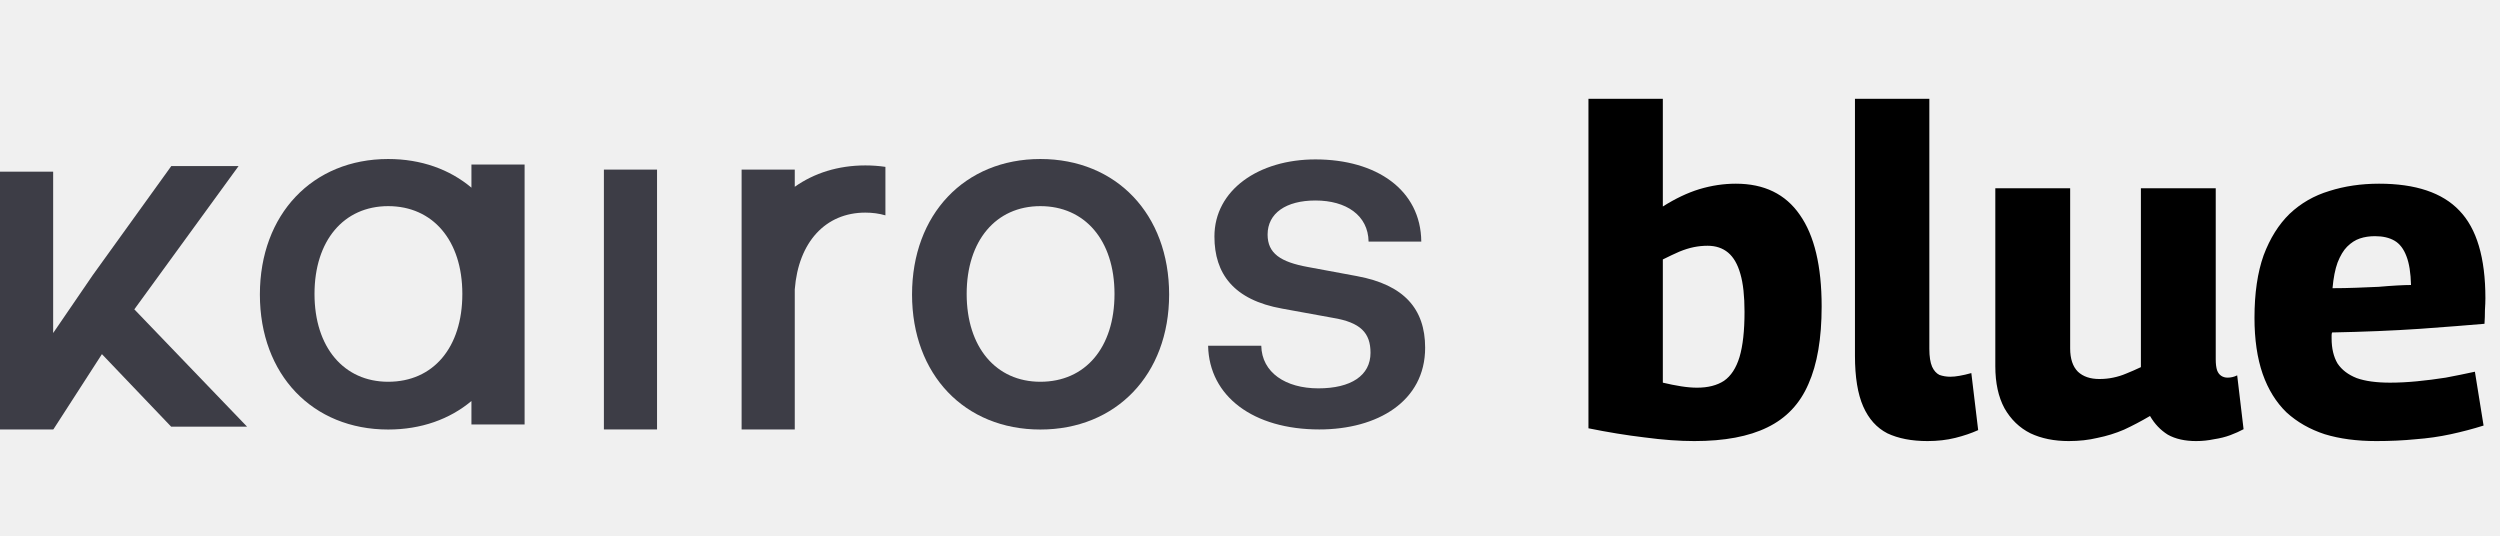
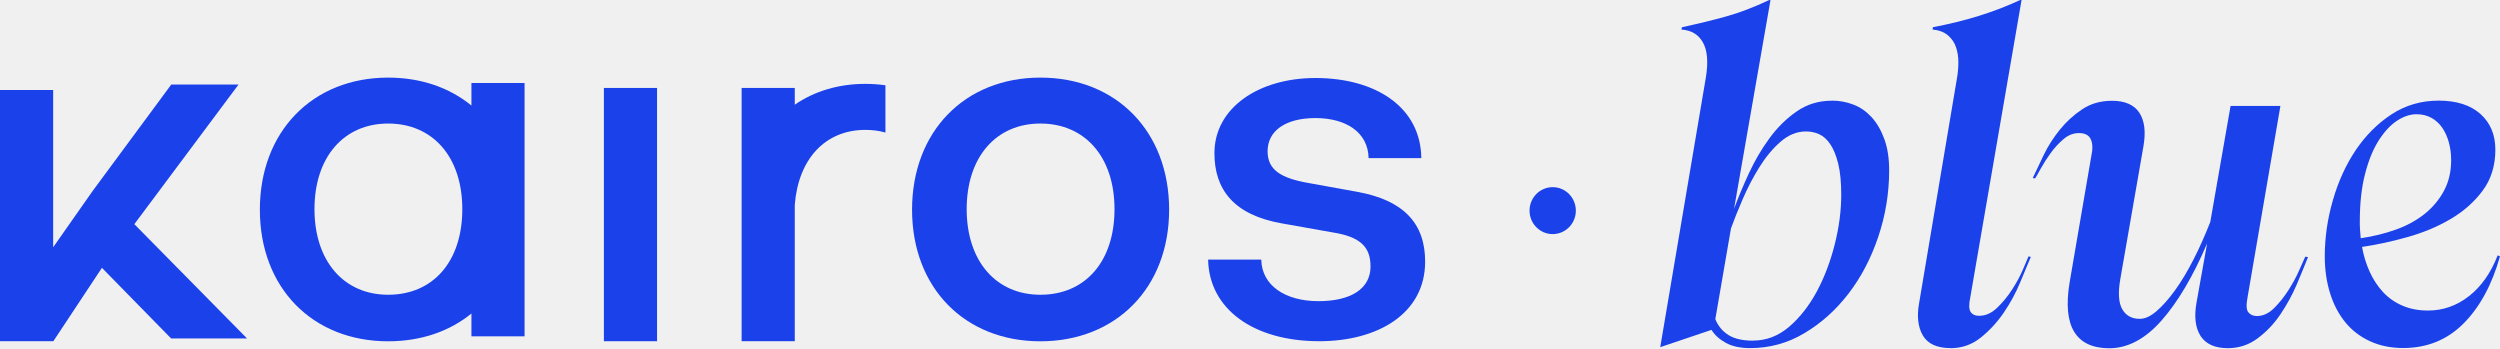
- <svg xmlns="http://www.w3.org/2000/svg" width="126" height="27" viewBox="0 0 126 27" fill="none">
-   <path d="M12.024 8.37H8.633L4.674 13.868L2.679 16.785V8.653H0V21.644H2.679V21.636L2.691 21.64L5.137 17.849L8.625 21.503H12.451L6.77 15.591L12.024 8.37Z" fill="#3D3D46" />
-   <path d="M33.115 8.548H30.436V21.644H33.115V8.548Z" fill="#3D3D46" />
-   <path d="M23.76 9.458C22.664 8.536 21.225 8.014 19.564 8.014C15.754 8.014 13.098 10.801 13.098 14.843C13.098 18.885 15.754 21.648 19.564 21.648C21.225 21.648 22.664 21.13 23.76 20.212V21.393H26.44V8.293H23.76V9.458ZM19.564 19.241C17.328 19.241 15.851 17.501 15.851 14.815C15.851 12.128 17.325 10.389 19.564 10.389C21.804 10.389 23.302 12.104 23.302 14.815C23.302 17.526 21.828 19.241 19.564 19.241Z" fill="#3D3D46" />
-   <path d="M52.434 8.014C48.623 8.014 45.967 10.801 45.967 14.843C45.967 18.885 48.623 21.648 52.434 21.648C56.245 21.648 58.924 18.885 58.924 14.843C58.924 10.801 56.268 8.014 52.434 8.014ZM52.434 19.241C50.198 19.241 48.72 17.501 48.72 14.815C48.72 12.128 50.194 10.389 52.434 10.389C54.673 10.389 56.171 12.104 56.171 14.815C56.171 17.526 54.697 19.241 52.434 19.241Z" fill="#3D3D46" />
-   <path d="M40.056 9.414V8.548H37.377V21.644H40.056V14.588C40.239 12.201 41.608 10.716 43.611 10.716C43.968 10.716 44.31 10.761 44.625 10.854V8.41C44.299 8.362 43.96 8.337 43.611 8.337C42.245 8.337 41.036 8.722 40.056 9.414Z" fill="#3D3D46" />
-   <path d="M68.413 13.92L65.928 13.459C64.528 13.204 63.887 12.767 63.887 11.821C63.887 10.744 64.82 10.105 66.298 10.105C67.845 10.105 68.954 10.846 68.977 12.177H71.633C71.609 9.567 69.37 8.034 66.298 8.034C63.447 8.034 61.207 9.567 61.207 11.922C61.207 13.787 62.168 15.118 64.626 15.555L67.157 16.016C68.584 16.247 69.074 16.785 69.074 17.78C69.074 18.929 68.09 19.573 66.445 19.573C64.8 19.573 63.595 18.779 63.568 17.424H60.889C60.939 19.981 63.175 21.644 66.492 21.644C69.416 21.644 71.827 20.236 71.827 17.525C71.827 15.555 70.746 14.353 68.409 13.92H68.413Z" fill="#3D3D46" />
-   <path d="M80.058 21.586V4.98H83.807V10.408C84.436 10.009 85.049 9.718 85.647 9.534C86.26 9.35 86.874 9.258 87.487 9.258C88.913 9.258 89.986 9.779 90.707 10.822C91.443 11.865 91.811 13.406 91.811 15.445C91.811 17.055 91.589 18.358 91.144 19.355C90.715 20.352 90.025 21.08 89.074 21.54C88.139 22 86.912 22.23 85.394 22.23C84.643 22.23 83.807 22.169 82.887 22.046C81.982 21.939 81.039 21.785 80.058 21.586ZM83.807 19.286C84.129 19.363 84.436 19.424 84.727 19.47C85.018 19.516 85.287 19.539 85.532 19.539C86.084 19.539 86.536 19.424 86.889 19.194C87.242 18.949 87.502 18.55 87.671 17.998C87.84 17.431 87.924 16.672 87.924 15.721C87.924 14.924 87.855 14.287 87.717 13.812C87.579 13.321 87.372 12.961 87.096 12.731C86.82 12.501 86.475 12.386 86.061 12.386C85.831 12.386 85.601 12.409 85.371 12.455C85.141 12.501 84.896 12.578 84.635 12.685C84.39 12.792 84.114 12.923 83.807 13.076V19.286ZM97.239 4.98V17.584C97.239 17.967 97.285 18.266 97.377 18.481C97.469 18.68 97.591 18.818 97.745 18.895C97.913 18.956 98.097 18.987 98.297 18.987C98.435 18.987 98.588 18.972 98.757 18.941C98.941 18.91 99.14 18.864 99.355 18.803L99.7 21.678C99.362 21.831 98.979 21.962 98.55 22.069C98.12 22.176 97.653 22.23 97.147 22.23C96.349 22.23 95.675 22.1 95.123 21.839C94.586 21.563 94.18 21.111 93.904 20.482C93.628 19.853 93.49 19.002 93.49 17.929V4.98H97.239ZM104.267 22.23C103.531 22.23 102.887 22.1 102.335 21.839C101.783 21.563 101.346 21.141 101.024 20.574C100.718 20.007 100.564 19.301 100.564 18.458V9.488H104.336V17.561C104.336 18.082 104.467 18.473 104.727 18.734C104.988 18.979 105.348 19.102 105.808 19.102C106.054 19.102 106.284 19.079 106.498 19.033C106.728 18.987 106.951 18.918 107.165 18.826C107.395 18.734 107.641 18.627 107.901 18.504V9.488H111.673V18.113C111.673 18.343 111.696 18.527 111.742 18.665C111.788 18.788 111.857 18.88 111.949 18.941C112.041 19.002 112.149 19.033 112.271 19.033C112.44 19.033 112.601 18.995 112.754 18.918L113.076 21.632C112.877 21.739 112.655 21.839 112.409 21.931C112.164 22.023 111.888 22.092 111.581 22.138C111.29 22.199 110.991 22.23 110.684 22.23C110.117 22.23 109.642 22.123 109.258 21.908C108.89 21.678 108.591 21.364 108.361 20.965C107.917 21.226 107.48 21.456 107.05 21.655C106.621 21.839 106.176 21.977 105.716 22.069C105.272 22.176 104.789 22.23 104.267 22.23ZM119.767 22.23C118.786 22.23 117.92 22.115 117.168 21.885C116.417 21.64 115.773 21.272 115.236 20.781C114.715 20.275 114.316 19.631 114.04 18.849C113.764 18.052 113.626 17.109 113.626 16.02C113.626 14.778 113.78 13.728 114.086 12.869C114.408 12.01 114.845 11.313 115.397 10.776C115.965 10.239 116.632 9.856 117.398 9.626C118.165 9.381 119.001 9.258 119.905 9.258C121.745 9.258 123.095 9.71 123.953 10.615C124.827 11.52 125.264 12.992 125.264 15.031C125.264 15.184 125.257 15.384 125.241 15.629C125.241 15.859 125.234 16.089 125.218 16.319C124.835 16.35 124.367 16.388 123.815 16.434C123.263 16.48 122.65 16.526 121.975 16.572C121.301 16.618 120.588 16.656 119.836 16.687C119.085 16.718 118.318 16.741 117.536 16.756C117.521 16.802 117.513 16.848 117.513 16.894C117.513 16.94 117.513 16.994 117.513 17.055C117.513 17.561 117.613 17.983 117.812 18.32C118.027 18.642 118.349 18.887 118.778 19.056C119.208 19.209 119.767 19.286 120.457 19.286C120.887 19.286 121.339 19.263 121.814 19.217C122.29 19.171 122.773 19.11 123.263 19.033C123.754 18.941 124.245 18.841 124.735 18.734L125.172 21.448C124.636 21.617 124.084 21.762 123.516 21.885C122.949 22.008 122.359 22.092 121.745 22.138C121.132 22.199 120.473 22.23 119.767 22.23ZM117.559 14.525C117.958 14.525 118.357 14.517 118.755 14.502C119.154 14.487 119.53 14.471 119.882 14.456C120.235 14.425 120.549 14.402 120.825 14.387C121.101 14.372 121.331 14.364 121.515 14.364C121.5 13.751 121.423 13.268 121.285 12.915C121.147 12.547 120.948 12.286 120.687 12.133C120.427 11.98 120.097 11.903 119.698 11.903C119.422 11.903 119.169 11.941 118.939 12.018C118.709 12.095 118.495 12.233 118.295 12.432C118.111 12.616 117.95 12.884 117.812 13.237C117.69 13.574 117.605 14.004 117.559 14.525Z" fill="black" />
+ <svg xmlns="http://www.w3.org/2000/svg" width="158" height="22" viewBox="0 0 158 22" fill="none">
+   <g clip-path="url(#clip0_33_2017)">
+     <path d="M115.781 6.359C116.249 6.359 116.698 6.443 117.137 6.611C117.576 6.779 117.956 7.047 118.288 7.408C118.619 7.773 118.887 8.233 119.087 8.782C119.292 9.336 119.395 9.994 119.395 10.765C119.395 12.204 119.165 13.604 118.707 14.963C118.249 16.323 117.624 17.52 116.825 18.558C116.025 19.597 115.099 20.427 114.04 21.055C112.982 21.689 111.841 22 110.612 22C109.988 22 109.481 21.891 109.081 21.674C108.681 21.456 108.374 21.179 108.165 20.848L104.927 21.941L107.813 4.881C107.97 3.916 107.906 3.18 107.623 2.68C107.341 2.176 106.887 1.909 106.268 1.869L106.297 1.721C107.306 1.503 108.243 1.276 109.096 1.038C109.949 0.801 110.856 0.455 111.807 0.005H111.895L109.593 13.193C109.847 12.501 110.159 11.759 110.525 10.963C110.895 10.167 111.324 9.425 111.822 8.748C112.319 8.065 112.89 7.501 113.543 7.047C114.192 6.592 114.938 6.364 115.772 6.364L115.781 6.359ZM110.798 21.525C111.632 21.525 112.392 21.233 113.07 20.655C113.748 20.072 114.333 19.33 114.821 18.425C115.308 17.52 115.684 16.521 115.957 15.438C116.23 14.355 116.366 13.312 116.366 12.303C116.366 11.517 116.303 10.864 116.176 10.35C116.049 9.835 115.884 9.43 115.679 9.123C115.474 8.817 115.24 8.604 114.977 8.486C114.713 8.367 114.435 8.307 114.148 8.307C113.563 8.307 113.026 8.525 112.529 8.96C112.031 9.395 111.588 9.929 111.188 10.572C110.788 11.215 110.442 11.883 110.139 12.585C109.837 13.287 109.588 13.9 109.398 14.434L108.408 20.17C108.584 20.605 108.862 20.937 109.237 21.174C109.618 21.412 110.135 21.53 110.798 21.53V21.525Z" fill="#1B42EA" />
+     <path d="M123.277 22C122.423 22 121.838 21.733 121.526 21.204C121.214 20.67 121.136 19.983 121.292 19.132L123.681 4.94C123.74 4.604 123.769 4.272 123.769 3.936C123.769 3.6 123.72 3.283 123.623 2.992C123.525 2.695 123.355 2.443 123.111 2.235C122.867 2.027 122.54 1.904 122.135 1.864L122.165 1.716C124.188 1.34 126.022 0.771 127.675 0H127.763L124.525 18.776C124.427 19.231 124.432 19.537 124.539 19.706C124.647 19.874 124.827 19.958 125.081 19.958C125.49 19.958 125.866 19.79 126.217 19.453C126.568 19.117 126.885 18.736 127.163 18.301C127.446 17.866 127.675 17.446 127.85 17.03C128.026 16.615 128.143 16.343 128.202 16.204L128.348 16.234C128.172 16.65 127.948 17.184 127.675 17.846C127.402 18.509 127.056 19.142 126.641 19.755C126.222 20.368 125.739 20.892 125.183 21.337C124.627 21.782 123.993 22.005 123.272 22.005L123.277 22Z" fill="#1B42EA" />
+     <path d="M145.873 16.234C145.678 16.729 145.439 17.302 145.161 17.965C144.878 18.628 144.532 19.256 144.127 19.859C143.723 20.462 143.24 20.966 142.684 21.382C142.128 21.797 141.504 22.005 140.802 22.005C139.987 22.005 139.412 21.748 139.08 21.238C138.749 20.724 138.661 20.027 138.817 19.137L139.49 15.384C138.598 17.475 137.632 19.097 136.603 20.264C135.574 21.426 134.472 22.01 133.307 22.01C132.259 22.01 131.517 21.664 131.093 20.976C130.669 20.289 130.567 19.241 130.801 17.841L132.171 9.86C132.268 9.425 132.259 9.079 132.142 8.812C132.025 8.545 131.771 8.411 131.386 8.411C131.035 8.411 130.708 8.54 130.41 8.797C130.108 9.054 129.835 9.351 129.596 9.682C129.352 10.018 129.148 10.34 128.982 10.642C128.816 10.948 128.694 11.161 128.616 11.279L128.47 11.25C128.665 10.834 128.899 10.35 129.167 9.786C129.44 9.222 129.781 8.693 130.186 8.189C130.596 7.684 131.064 7.259 131.6 6.903C132.137 6.547 132.761 6.369 133.483 6.369C134.297 6.369 134.872 6.621 135.204 7.121C135.535 7.625 135.623 8.327 135.467 9.237L134.009 17.604C133.853 18.489 133.892 19.137 134.126 19.542C134.36 19.948 134.731 20.151 135.233 20.151C135.565 20.151 135.921 19.987 136.296 19.661C136.676 19.335 137.062 18.899 137.462 18.346C137.861 17.792 138.247 17.149 138.627 16.407C139.007 15.665 139.358 14.874 139.69 14.029L140.972 6.695H144.122L142.05 18.761C141.953 19.256 141.967 19.577 142.094 19.735C142.221 19.893 142.401 19.973 142.635 19.973C143.025 19.973 143.381 19.809 143.713 19.483C144.044 19.157 144.342 18.781 144.615 18.36C144.888 17.935 145.117 17.52 145.298 17.105C145.478 16.689 145.615 16.392 145.693 16.219L145.868 16.249L145.873 16.234Z" fill="#1B42EA" />
+     <path d="M154.123 6.359C155.25 6.359 156.132 6.641 156.761 7.2C157.39 7.764 157.707 8.515 157.707 9.46C157.707 10.463 157.439 11.329 156.907 12.046C156.371 12.768 155.693 13.366 154.864 13.851C154.04 14.335 153.128 14.711 152.138 14.988C151.149 15.265 150.193 15.473 149.281 15.606C149.379 16.16 149.539 16.679 149.764 17.174C149.988 17.668 150.271 18.093 150.607 18.459C150.949 18.825 151.353 19.112 151.831 19.315C152.309 19.523 152.846 19.626 153.45 19.626C154.401 19.626 155.269 19.32 156.044 18.712C156.82 18.103 157.424 17.243 157.853 16.14L158 16.2C157.493 17.995 156.727 19.409 155.698 20.442C154.669 21.476 153.397 21.995 151.88 21.995C151.105 21.995 150.403 21.852 149.783 21.565C149.159 21.278 148.642 20.882 148.223 20.368C147.804 19.854 147.482 19.246 147.262 18.534C147.038 17.826 146.926 17.045 146.926 16.2C146.926 15.018 147.096 13.836 147.438 12.654C147.779 11.472 148.257 10.419 148.881 9.489C149.505 8.565 150.256 7.808 151.139 7.229C152.021 6.651 153.021 6.359 154.128 6.359H154.123ZM149.14 13.989C149.14 14.167 149.14 14.345 149.154 14.523C149.164 14.701 149.179 14.879 149.198 15.057C149.993 14.939 150.739 14.756 151.427 14.508C152.119 14.261 152.719 13.93 153.236 13.519C153.753 13.104 154.157 12.62 154.46 12.056C154.762 11.492 154.913 10.849 154.913 10.117C154.913 9.722 154.864 9.351 154.767 8.995C154.669 8.639 154.528 8.332 154.343 8.065C154.157 7.798 153.928 7.59 153.655 7.442C153.382 7.294 153.07 7.22 152.724 7.22C152.314 7.22 151.904 7.358 151.485 7.635C151.066 7.912 150.685 8.327 150.334 8.876C149.983 9.43 149.695 10.127 149.476 10.978C149.252 11.823 149.14 12.832 149.14 13.994V13.989Z" fill="#1B42EA" />
+     <path d="M15.077 5.341H10.825L5.861 12.061L3.36 15.626V5.687H0V21.565H3.36V21.555L3.374 21.56L6.442 16.927L10.816 21.392H15.614L8.49 14.167L15.077 5.341Z" fill="#1B42EA" />
+     <path d="M41.526 5.558H38.166V21.565H41.526V5.558Z" fill="#1B42EA" />
+     <path d="M29.794 6.671C28.418 5.543 26.614 4.905 24.532 4.905C19.753 4.905 16.423 8.312 16.423 13.252C16.423 18.192 19.753 21.57 24.532 21.57C26.614 21.57 28.418 20.937 29.794 19.814V21.258H33.153V5.247H29.794V6.671ZM24.532 18.628C21.728 18.628 19.875 16.501 19.875 13.218C19.875 9.934 21.723 7.808 24.532 7.808C27.341 7.808 29.218 9.905 29.218 13.218C29.218 16.531 27.37 18.628 24.532 18.628Z" fill="#1B42EA" />
+     <path d="M65.751 4.905C60.972 4.905 57.642 8.312 57.642 13.252C57.642 18.192 60.972 21.57 65.751 21.57C70.529 21.57 73.889 18.192 73.889 13.252C73.889 8.312 70.559 4.905 65.751 4.905ZM65.751 18.628C62.947 18.628 61.094 16.501 61.094 13.218C61.094 9.934 62.942 7.808 65.751 7.808C68.559 7.808 70.437 9.905 70.437 13.218C70.437 16.531 68.589 18.628 65.751 18.628Z" fill="#1B42EA" />
+     <path d="M50.23 6.616V5.558H46.87V21.565H50.23V12.941C50.459 10.023 52.175 8.209 54.687 8.209C55.135 8.209 55.565 8.263 55.959 8.377V5.39C55.55 5.331 55.126 5.301 54.687 5.301C52.975 5.301 51.459 5.771 50.23 6.616Z" fill="#1B42EA" />
+     <path d="M85.788 12.125L82.672 11.561C80.917 11.25 80.112 10.716 80.112 9.559C80.112 8.243 81.282 7.462 83.135 7.462C85.076 7.462 86.466 8.367 86.495 9.994H89.826C89.796 6.804 86.988 4.93 83.135 4.93C79.561 4.93 76.752 6.804 76.752 9.682C76.752 11.962 77.957 13.589 81.039 14.123L84.213 14.686C86.003 14.968 86.617 15.626 86.617 16.842C86.617 18.247 85.383 19.033 83.321 19.033C81.258 19.033 79.746 18.064 79.712 16.407H76.353C76.416 19.532 79.22 21.565 83.379 21.565C87.046 21.565 90.069 19.844 90.069 16.531C90.069 14.123 88.714 12.654 85.783 12.125H85.788Z" fill="#1B42EA" />
+     <path d="M98.13 14.795C98.938 14.795 99.593 14.131 99.593 13.312C99.593 12.492 98.938 11.828 98.13 11.828C97.322 11.828 96.667 12.492 96.667 13.312C96.667 14.131 97.322 14.795 98.13 14.795Z" fill="#1B42EA" />
+   </g>
+   <defs>
+     <clipPath id="clip0_33_2017">
+       <rect width="158" height="22" fill="white" />
+     </clipPath>
+   </defs>
</svg>
